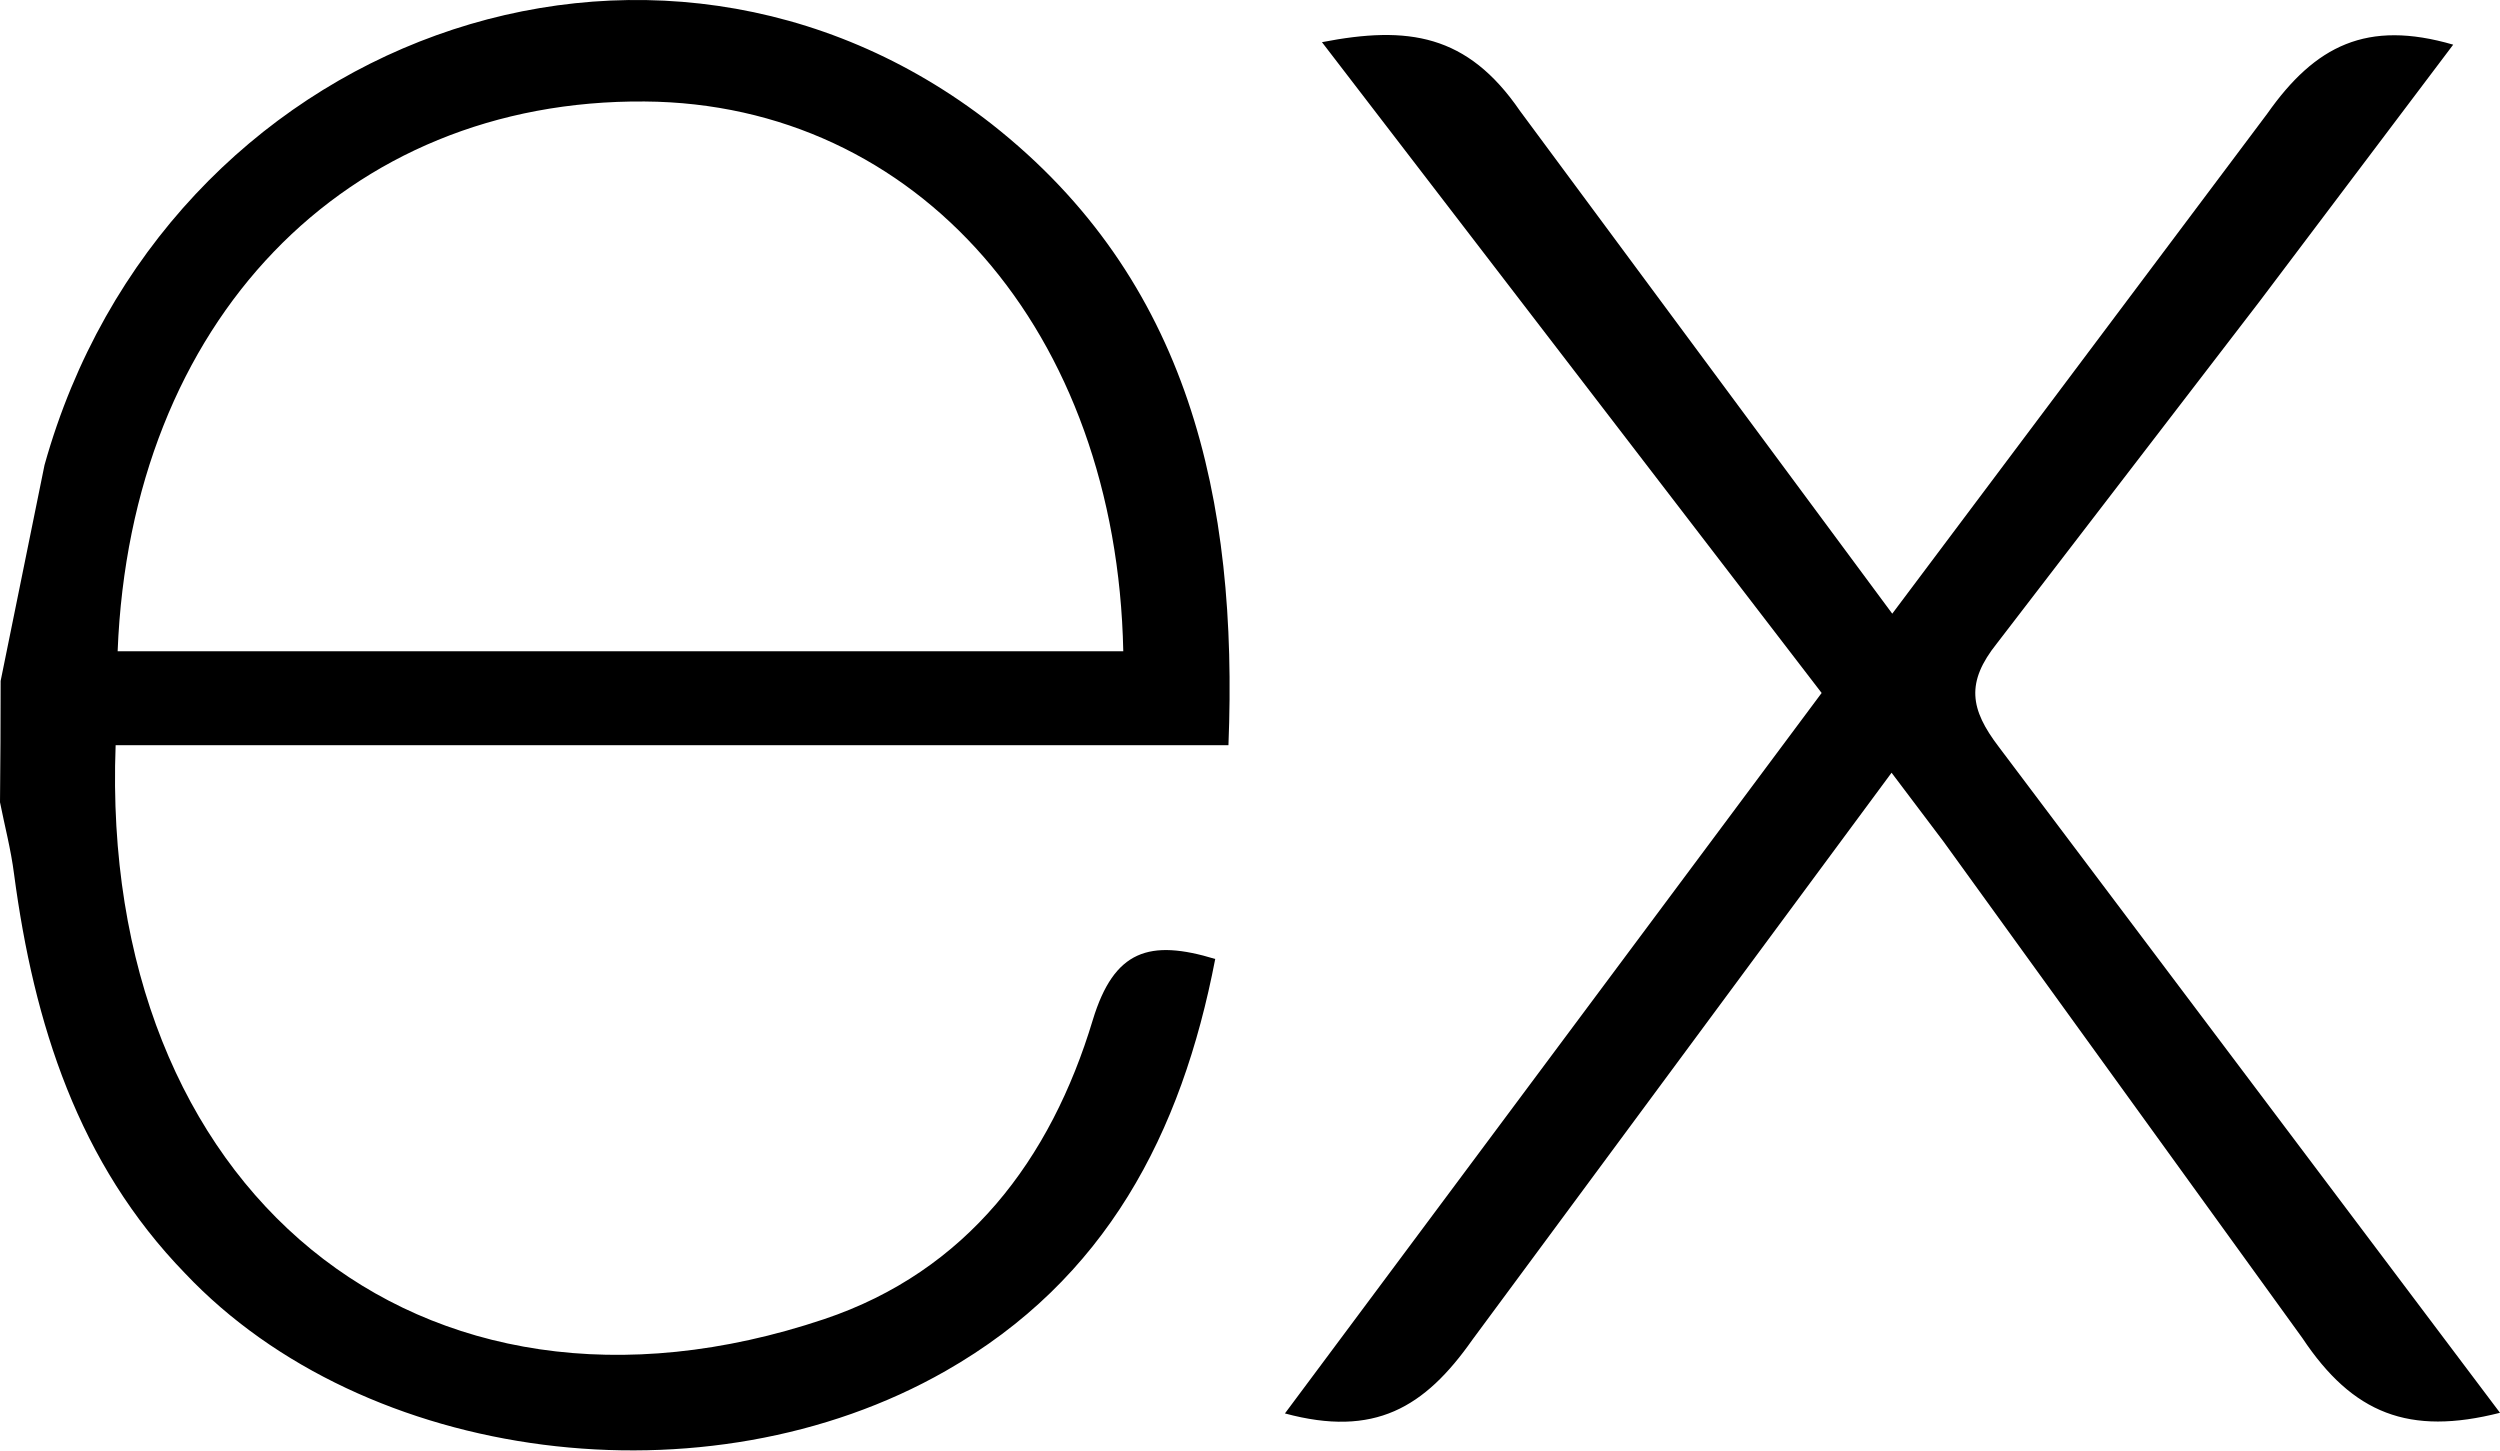
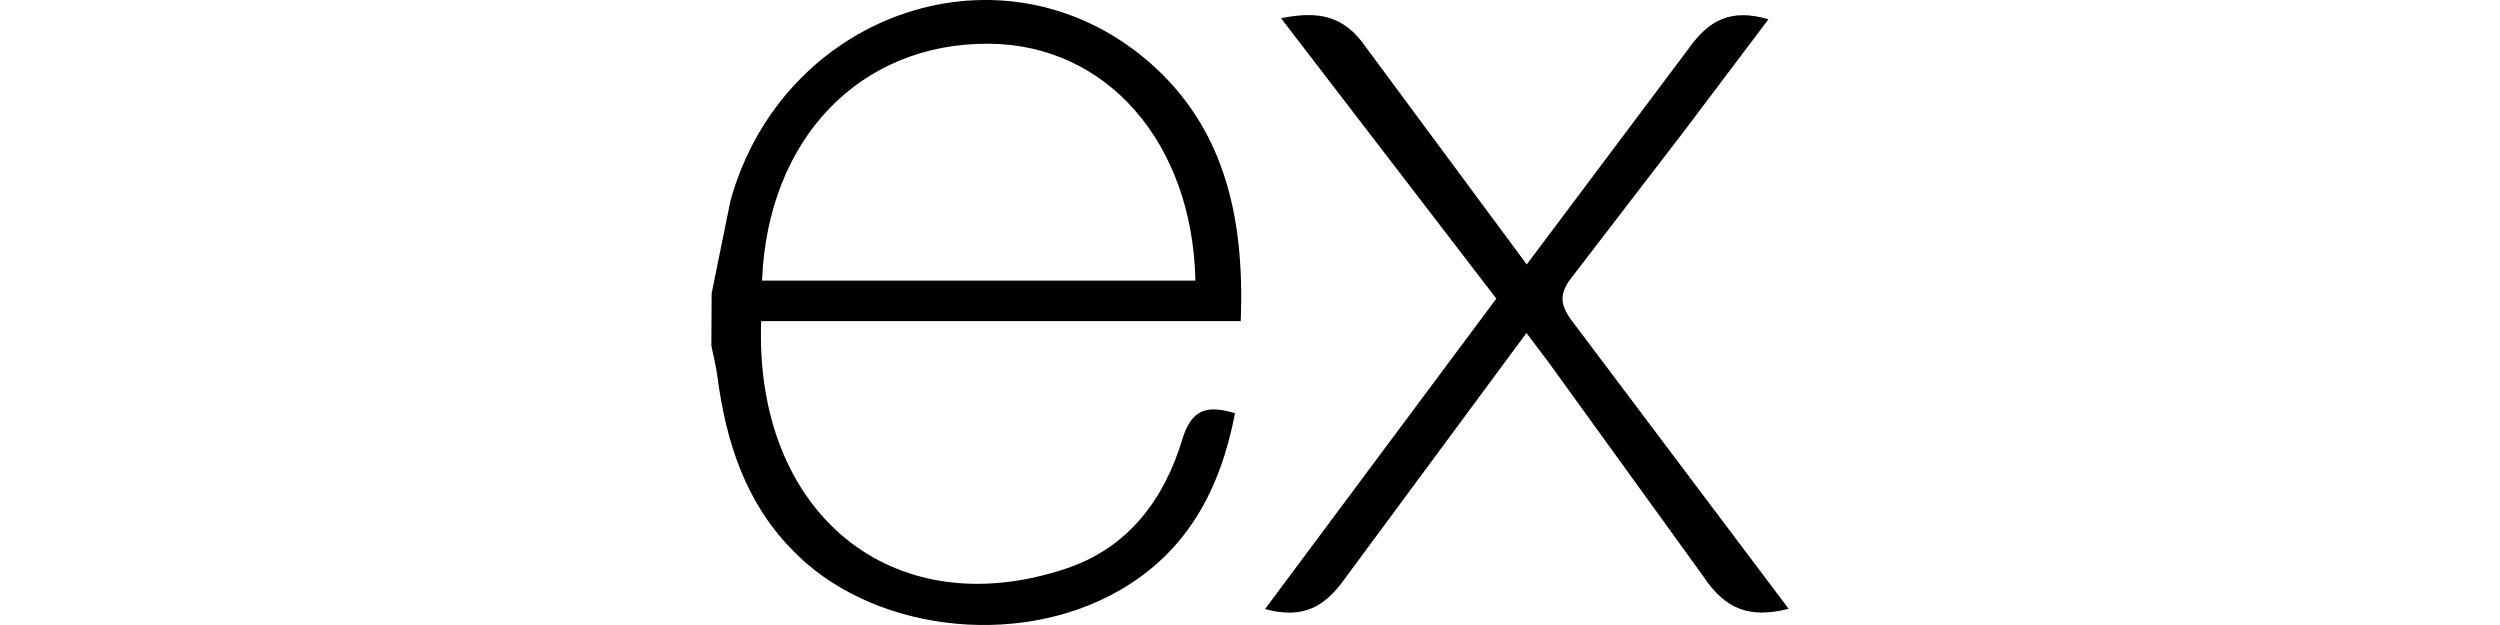
- <svg xmlns="http://www.w3.org/2000/svg" viewBox="0 0 1333.33 773.55" shape-rendering="geometricPrecision" text-rendering="geometricPrecision" image-rendering="optimizeQuality" fill-rule="evenodd" clip-rule="evenodd">
+ <svg xmlns="http://www.w3.org/2000/svg" width="400" height="100" viewBox="0 0 1333.33 773.55" shape-rendering="geometricPrecision" text-rendering="geometricPrecision" image-rendering="optimizeQuality" fill-rule="evenodd" clip-rule="evenodd">
  <path d="M1333.33 753.49c-48.5 12.33-78.5.54-105.41-39.87L1036.5 448.79l-27.67-36.67L785.29 714.5c-25.54 36.38-52.33 52.2-100 39.33l286.25-384.25-266.5-347.09c45.83-8.91 77.5-4.38 105.62 36.67l198.54 268.13 200-266.67c25.62-36.38 53.17-50.2 99.17-36.8l-103.33 137-140 182.29c-16.67 20.83-14.38 35.09.96 55.2l267.33 355.18zM.34 363.16l23.41-115.17c63.75-227.92 325-322.63 505.17-181.8 105.29 82.83 131.46 200 126.25 331.25H61.67C52.76 633.69 222.8 776.27 439.58 703.53c76.04-25.54 120.83-85.09 143.25-159.58 11.38-37.33 30.2-43.17 65.29-32.5-17.91 93.17-58.33 171-143.75 219.71-127.62 72.91-309.8 49.33-405.62-52C41.66 620.36 18.08 545.87 7.5 466.2c-1.67-13.17-5-25.71-7.5-38.33.22-21.56.34-43.11.34-64.67v-.04zm62.41-15.83h536.33c-3.5-170.83-109.87-292.17-255.25-293.2-159.58-1.25-274.17 117.2-281.09 293.2h.01z" fill-rule="nonzero" />
</svg>
